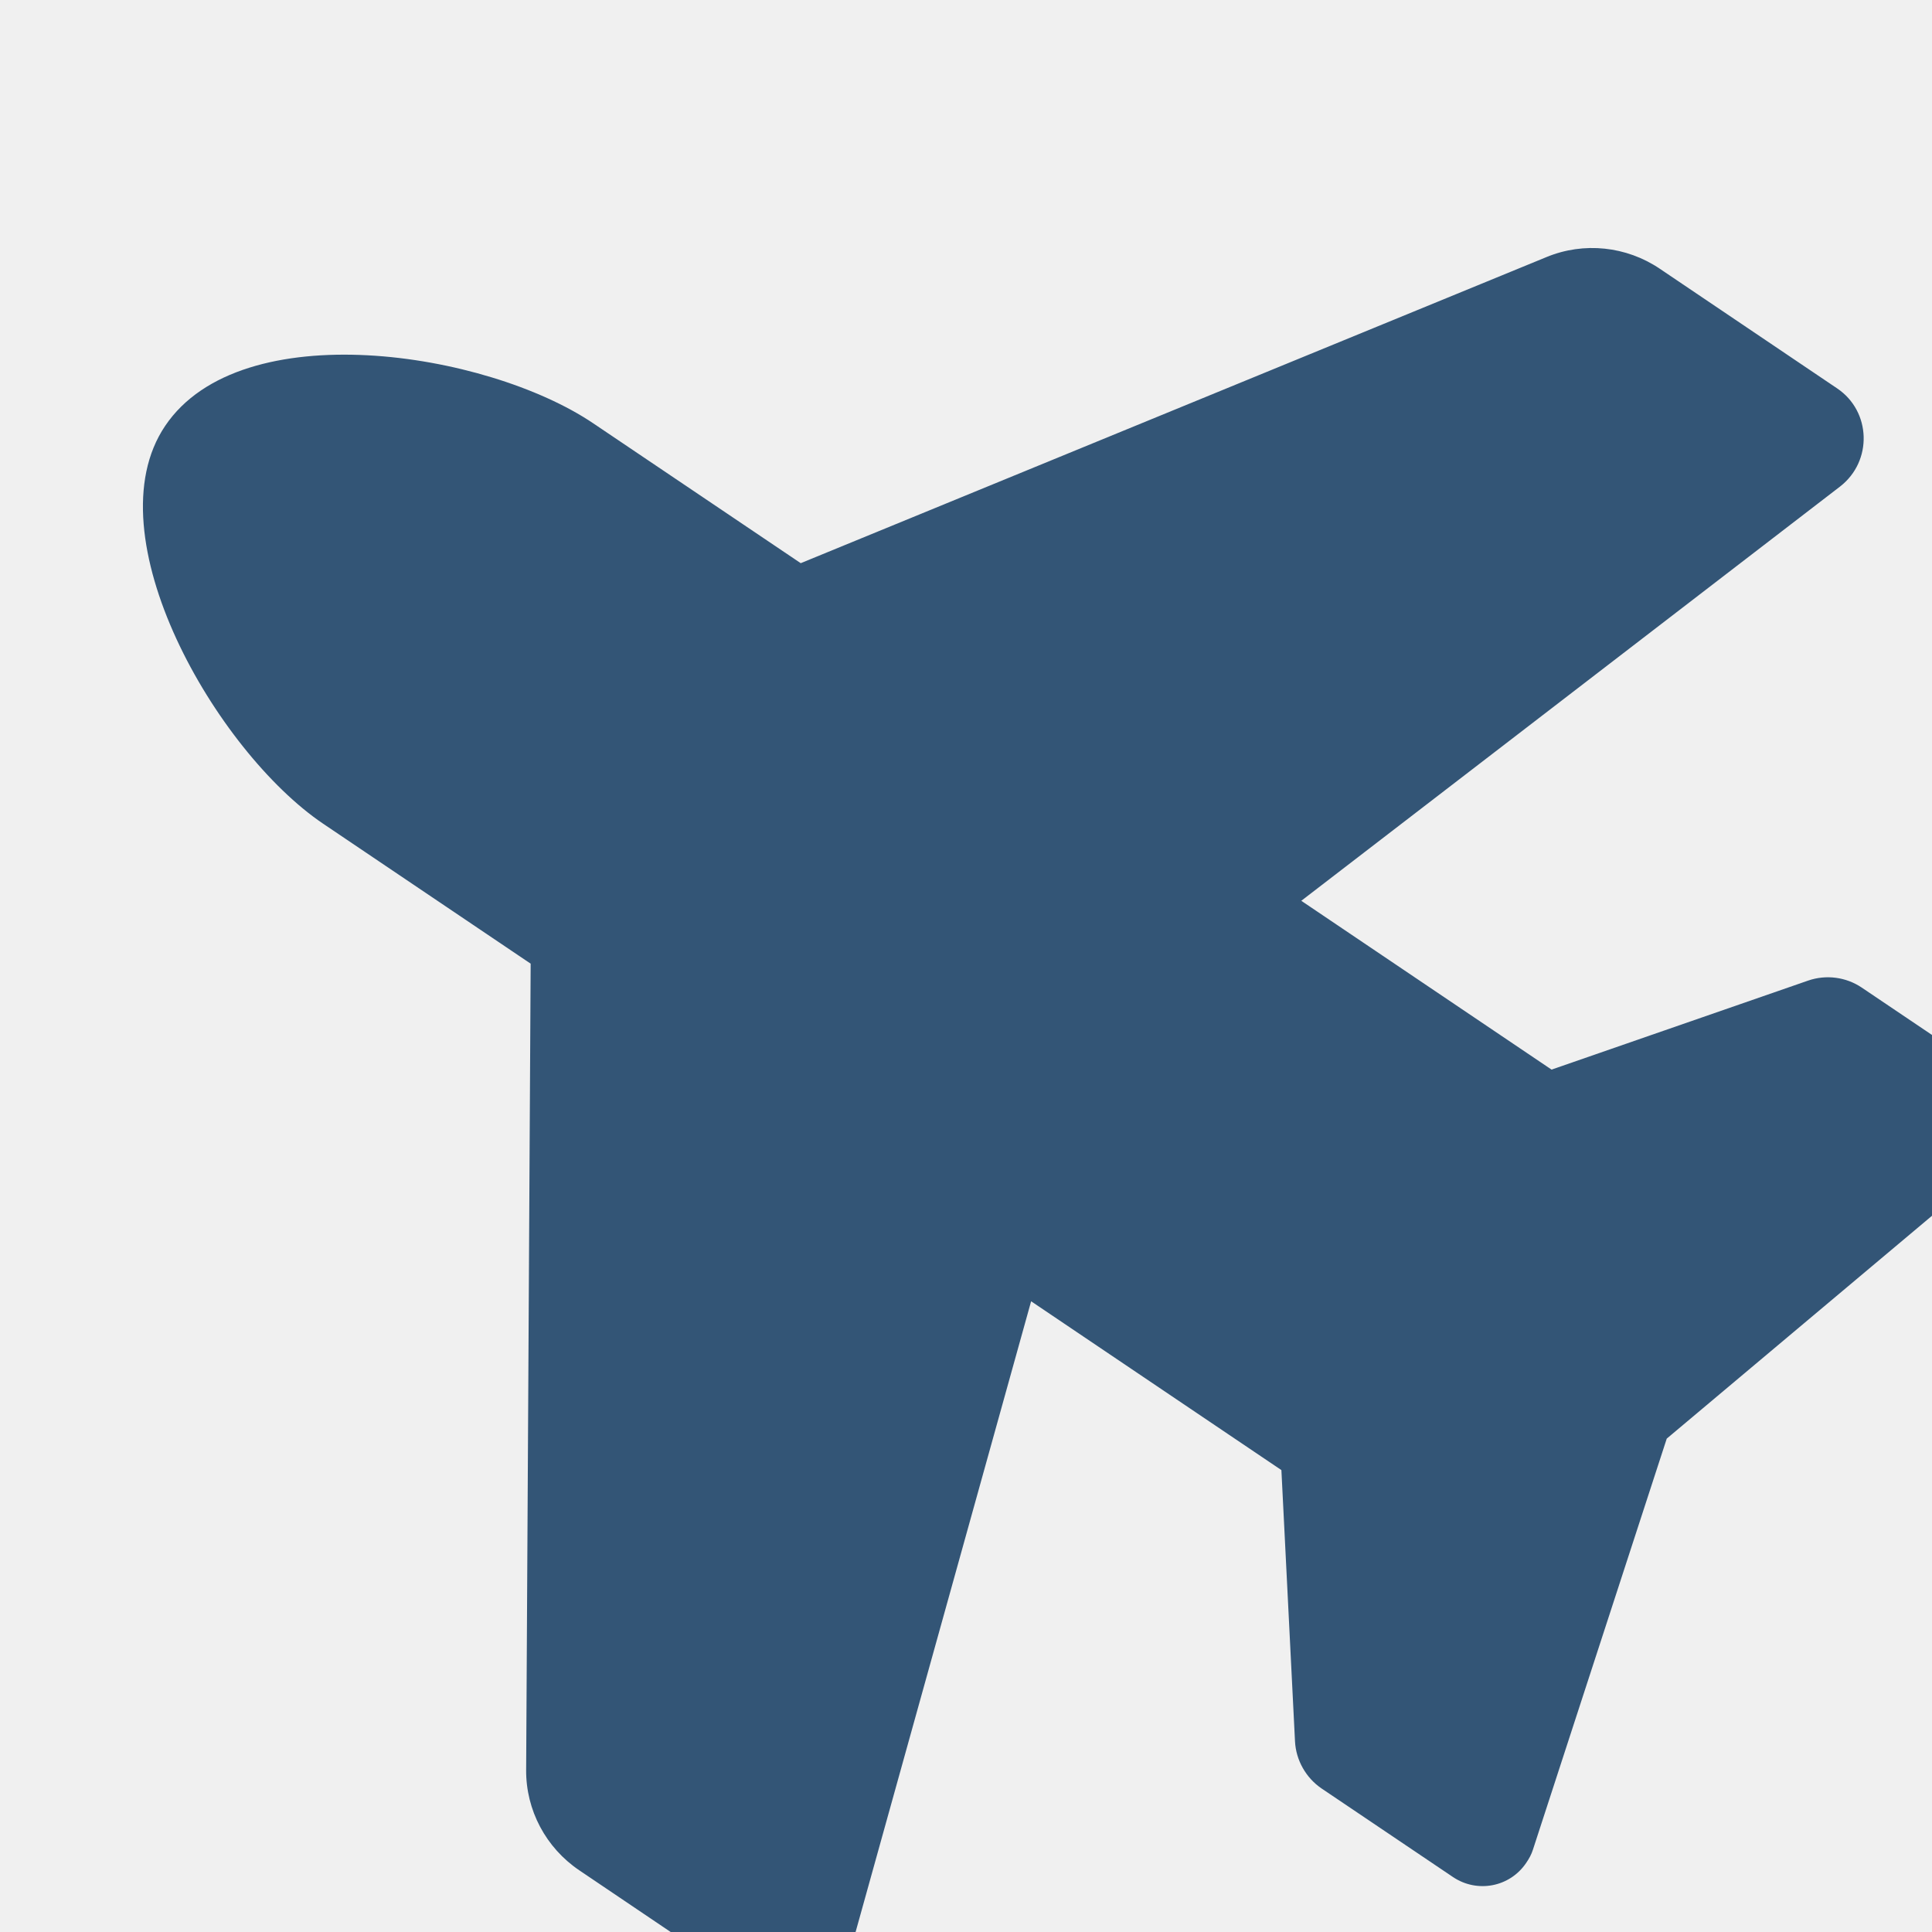
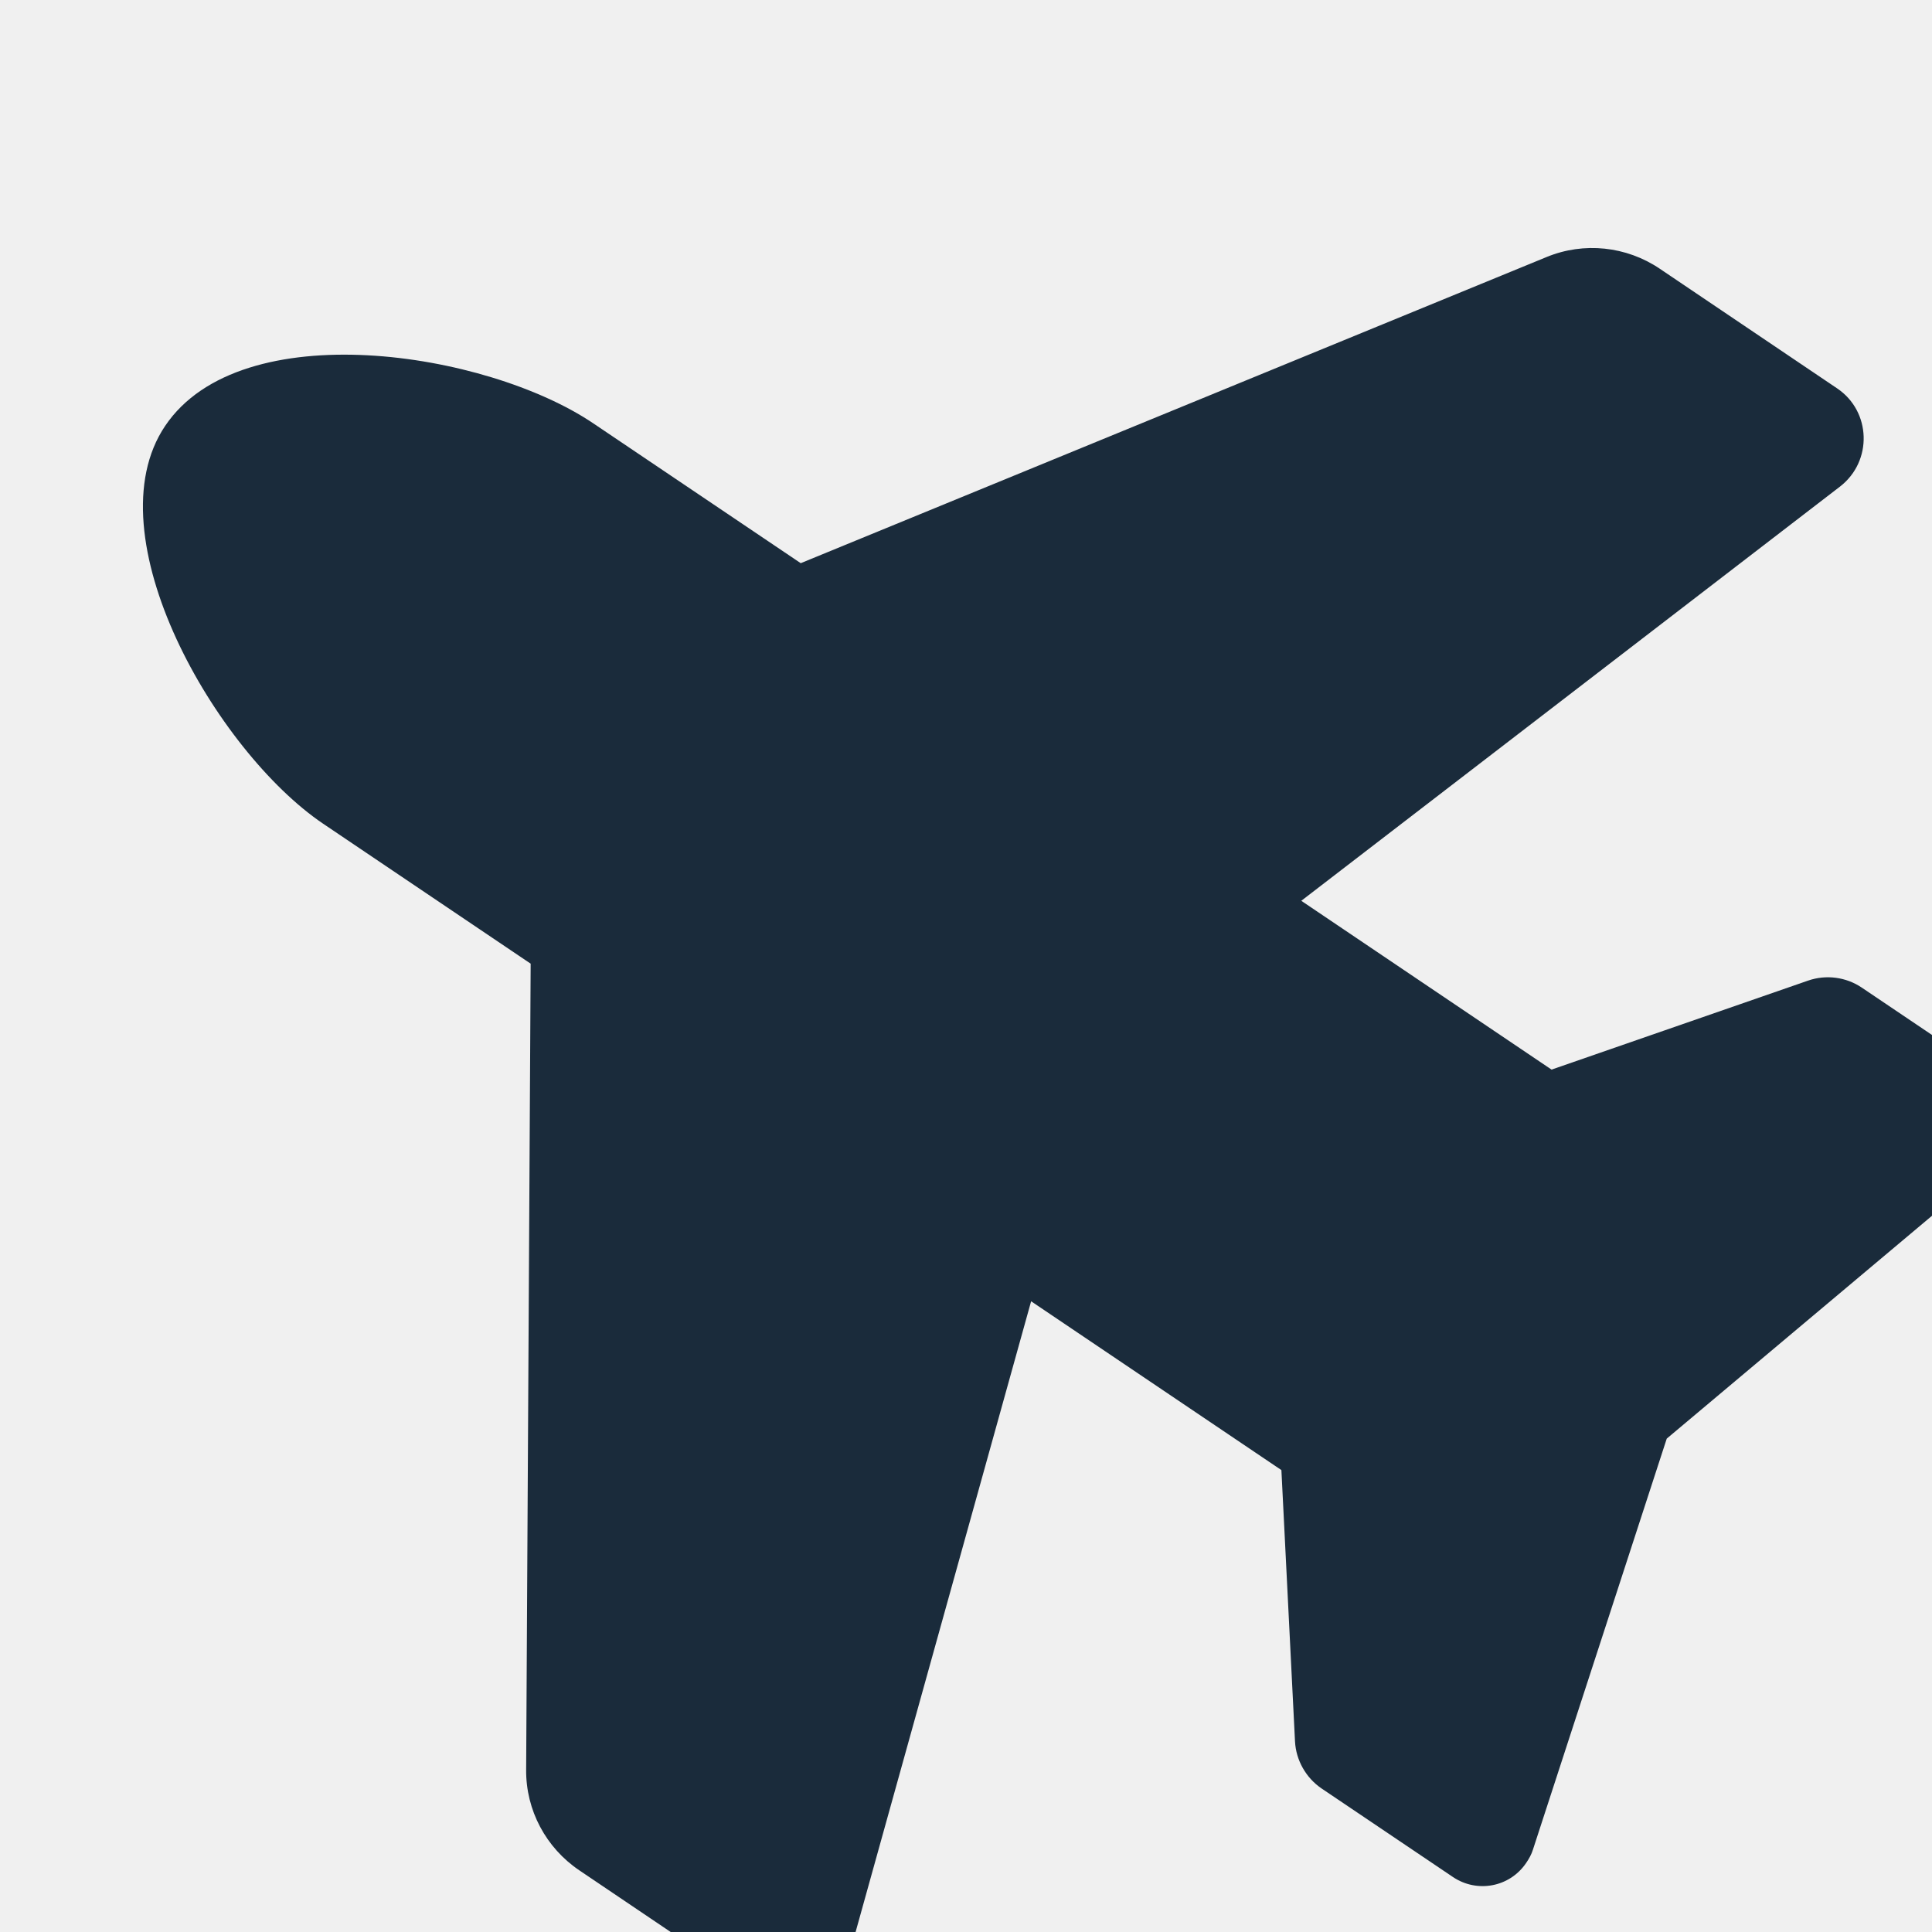
<svg xmlns="http://www.w3.org/2000/svg" width="24" height="24" viewBox="0 0 24 24" fill="none">
-   <g clip-path="url(#clip0_114_66)">
-     <path d="M4.015 10.233C2.686 9.336 1.134 6.65 2.052 5.29C2.995 3.891 6.041 4.362 7.37 5.259L9.947 6.996L19.212 3.193C19.675 3.002 20.203 3.058 20.618 3.338L22.822 4.825C23.245 5.11 23.264 5.728 22.859 6.043L16.165 11.19L19.274 13.287L22.462 12.181C22.684 12.104 22.933 12.137 23.127 12.268L24.76 13.369C25.063 13.573 25.139 13.981 24.937 14.28C24.903 14.331 24.861 14.376 24.815 14.418L20.705 17.871L19.043 22.976C19.024 23.037 18.994 23.09 18.96 23.14C18.756 23.444 18.349 23.519 18.049 23.317L16.417 22.217C16.223 22.085 16.099 21.866 16.087 21.632L15.918 18.262L12.809 16.165L10.545 24.3C10.405 24.793 9.825 25.007 9.401 24.722L7.198 23.235C6.782 22.955 6.532 22.487 6.536 21.986L6.592 11.971L4.015 10.233Z" fill="#335576" />
+   <g clip-path="url(#clip0_122_3)">
+     <path d="M4.015 10.233C2.686 9.336 1.134 6.65 2.052 5.29C2.995 3.891 6.041 4.362 7.37 5.259L9.947 6.996L19.212 3.193C19.675 3.002 20.203 3.058 20.618 3.338L22.822 4.825C23.245 5.11 23.264 5.728 22.859 6.043L16.165 11.19L19.274 13.287L22.462 12.181C22.684 12.104 22.933 12.137 23.127 12.268L24.76 13.369C25.063 13.573 25.139 13.981 24.937 14.28C24.903 14.331 24.861 14.376 24.815 14.418L20.705 17.871L19.043 22.976C19.024 23.037 18.994 23.09 18.96 23.14C18.756 23.444 18.349 23.519 18.049 23.317L16.417 22.217C16.223 22.085 16.099 21.866 16.087 21.632L15.918 18.262L12.809 16.165L10.545 24.3C10.405 24.793 9.825 25.007 9.401 24.722L7.198 23.235C6.782 22.955 6.532 22.487 6.536 21.986L6.592 11.971L4.015 10.233Z" fill="#1A2B3B" />
  </g>
  <defs>
-     <clipPath id="clip0_114_66">
+     <clipPath id="clip0_122_3">
      <rect width="24" height="24" fill="white" />
    </clipPath>
  </defs>
</svg>
